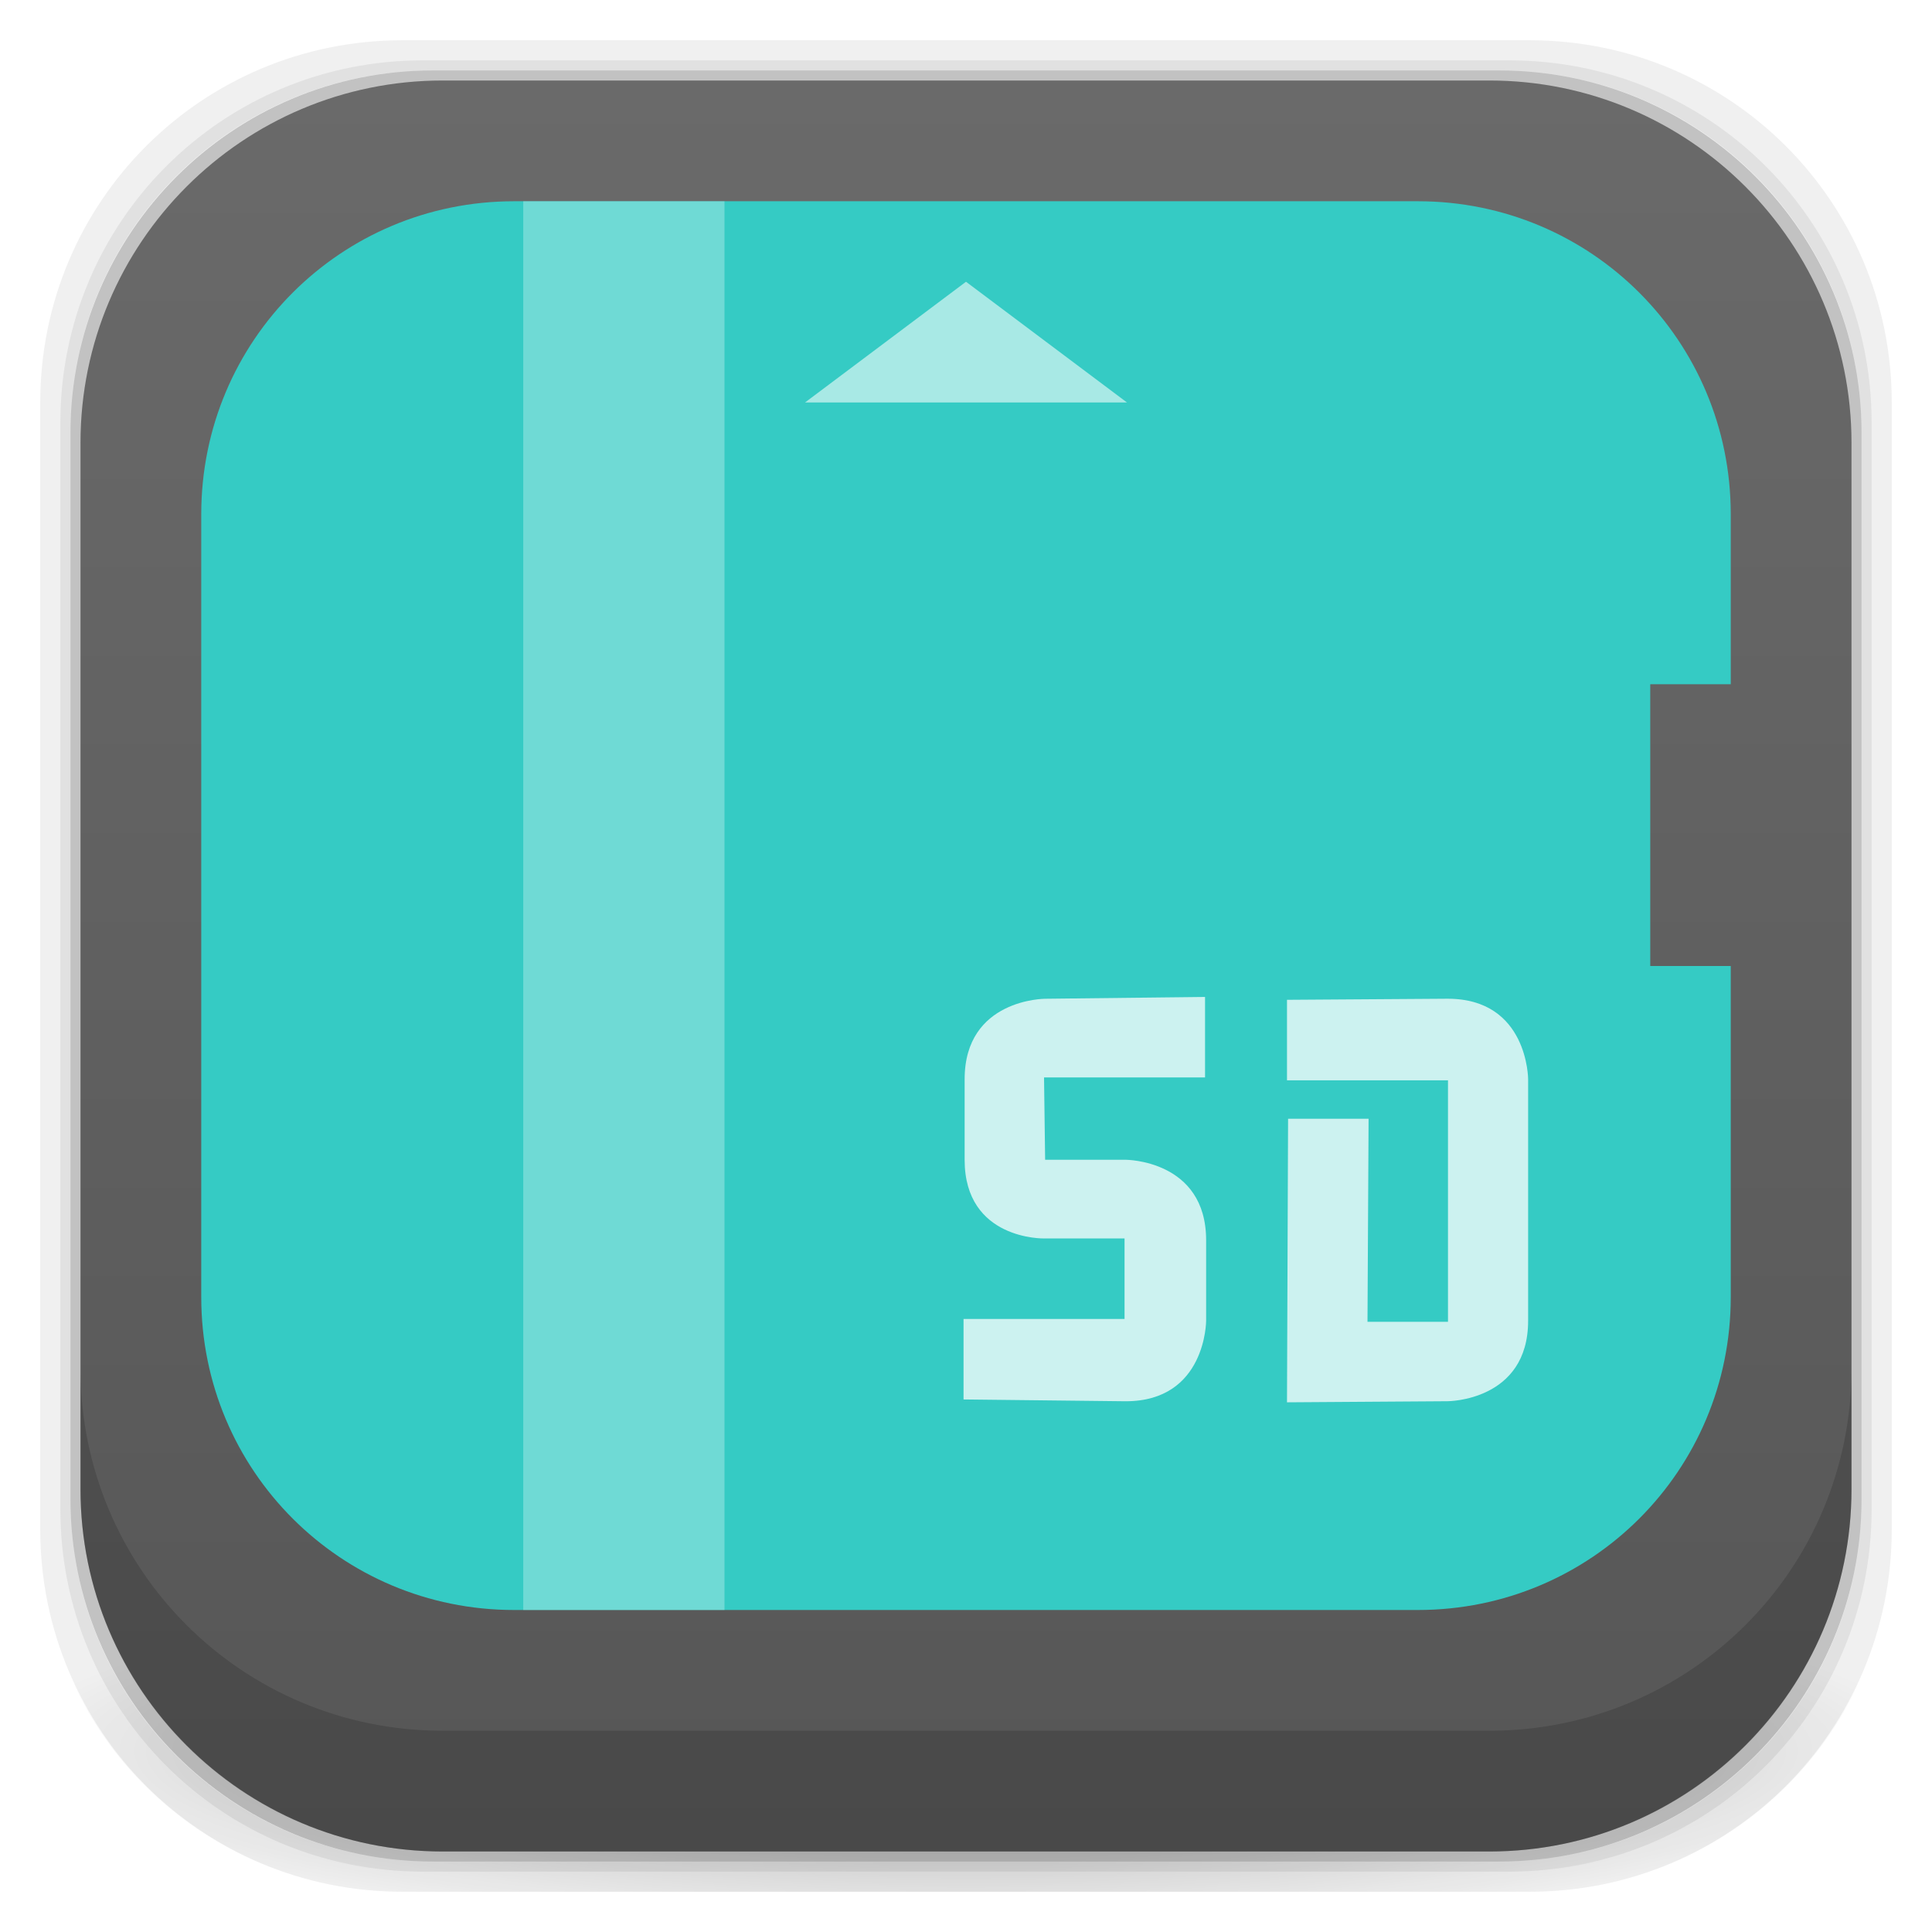
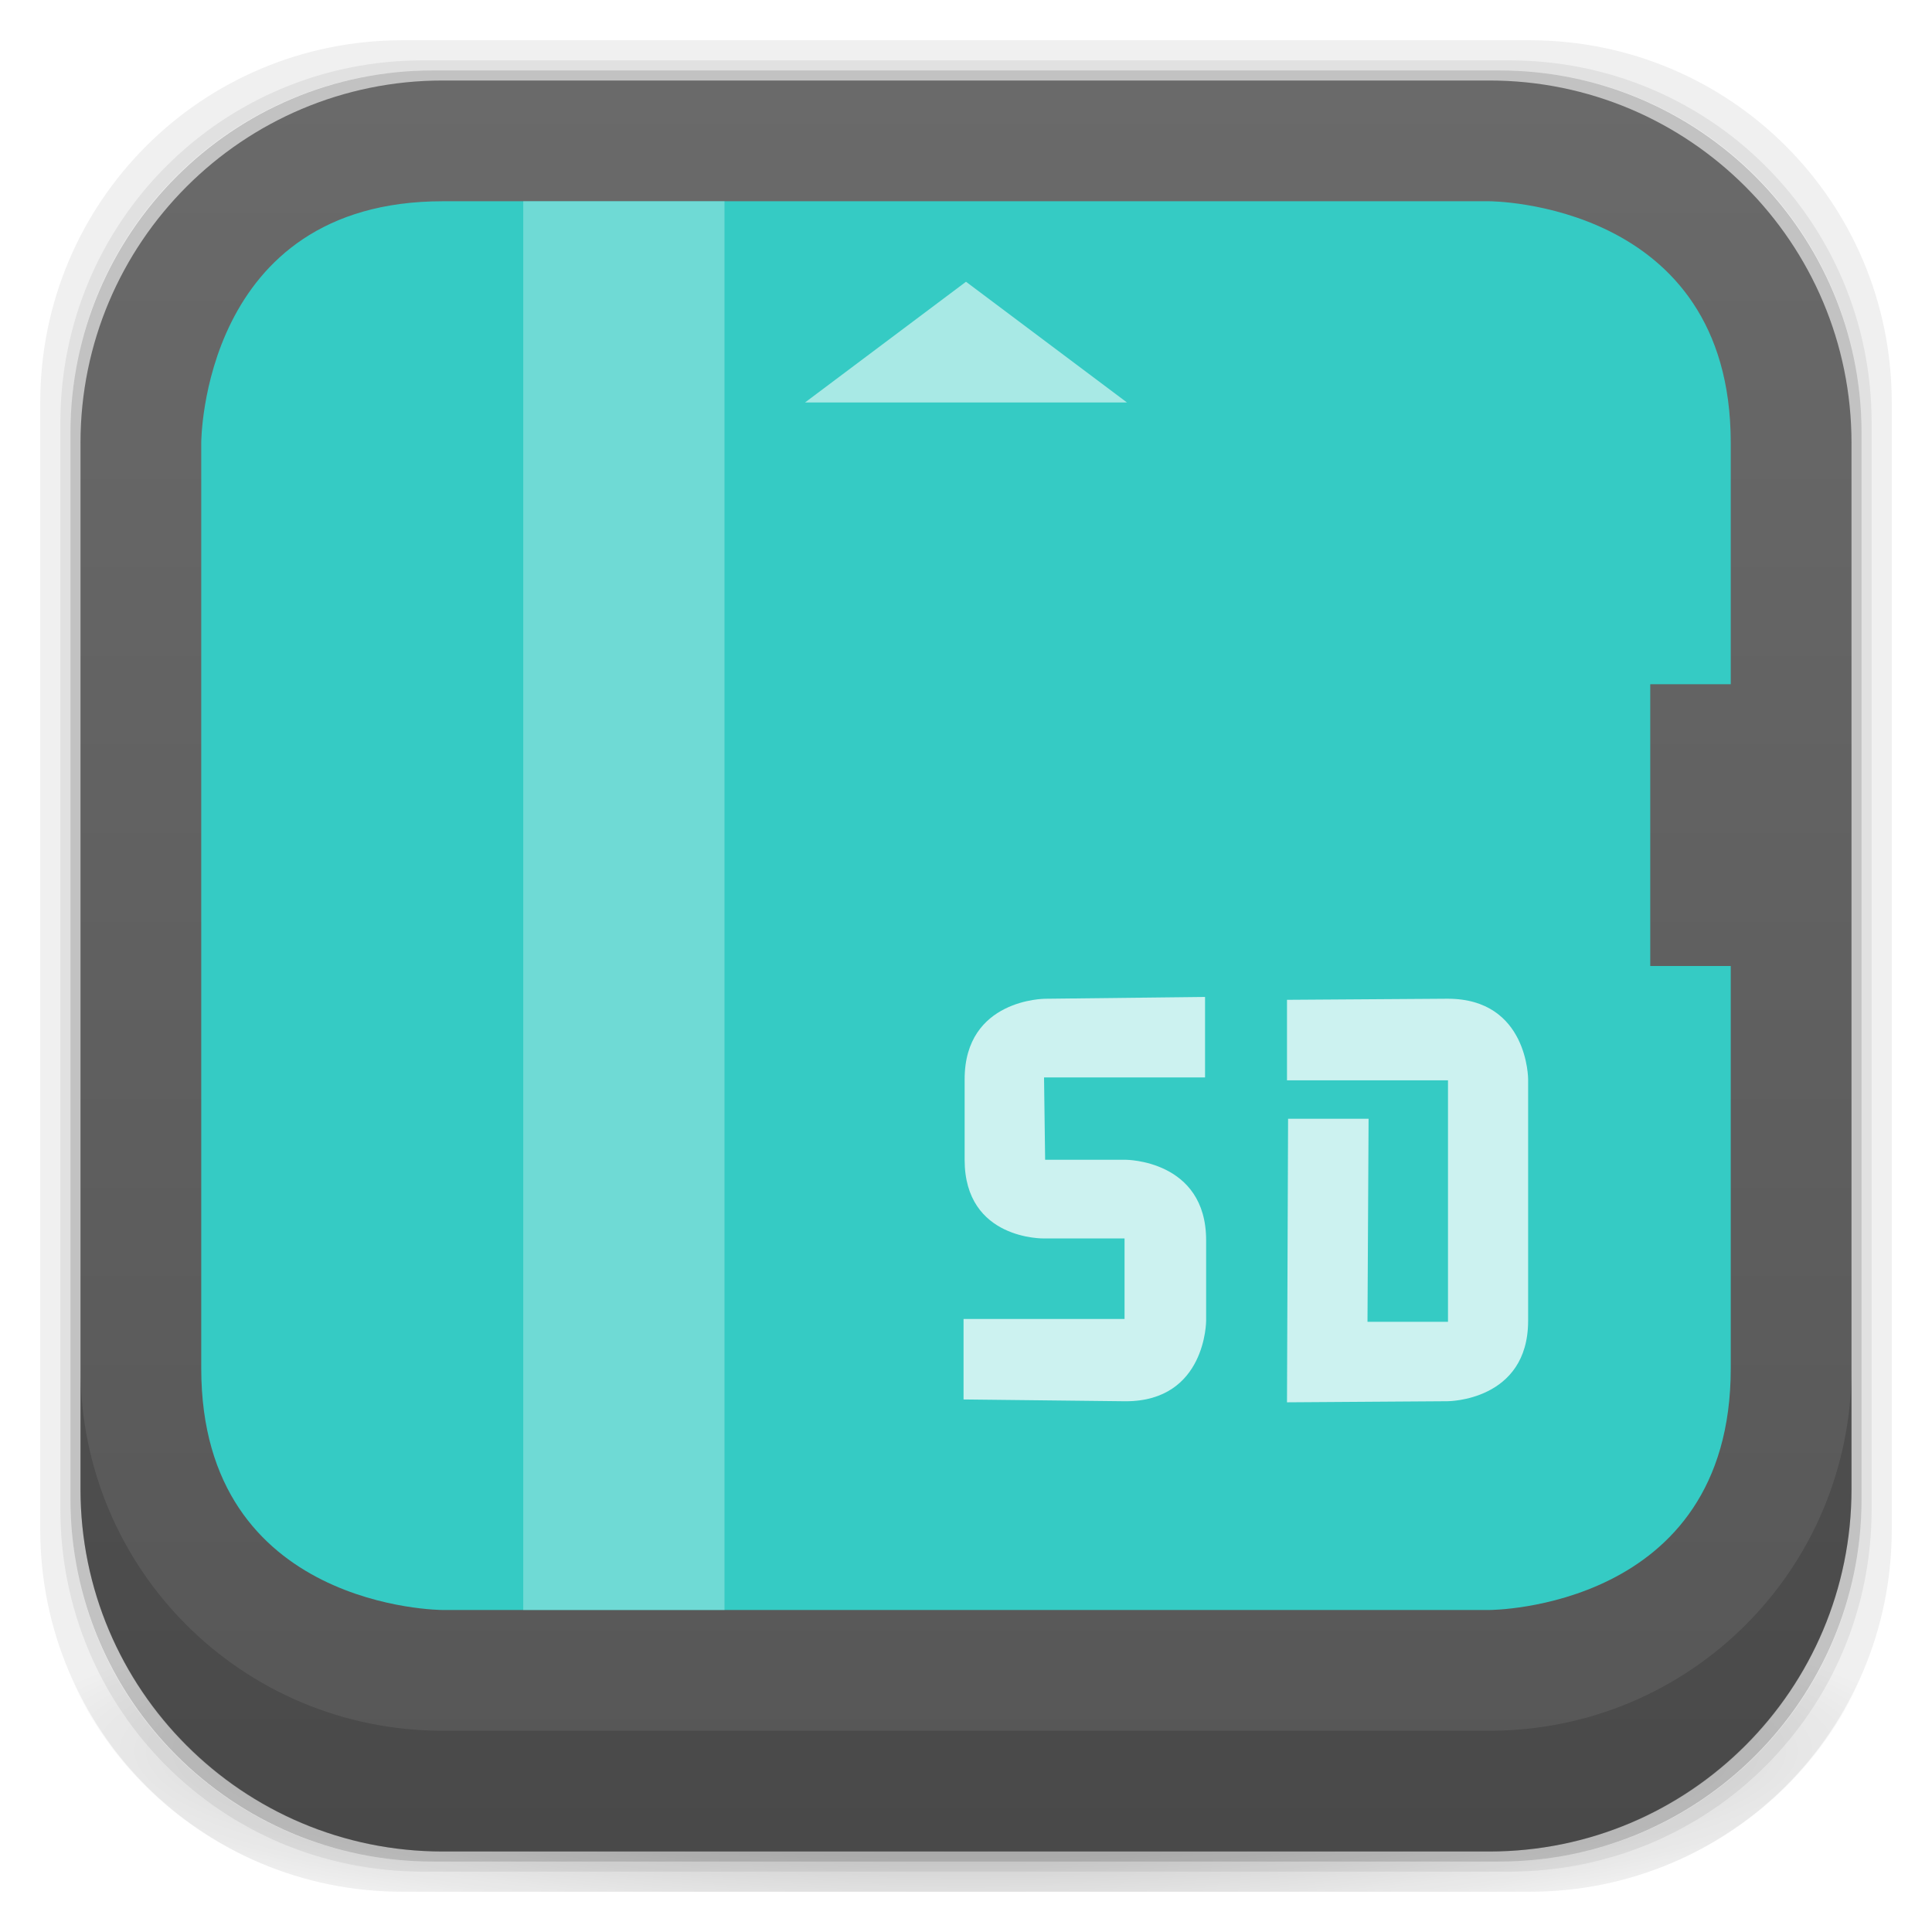
<svg xmlns="http://www.w3.org/2000/svg" xmlns:xlink="http://www.w3.org/1999/xlink" width="48" height="48" id="svg4230" version="1.1">
  <defs id="defs4232">
    <linearGradient id="linearGradient4243">
      <stop style="stop-color:#000000;stop-opacity:1;" offset="0" id="stop4245" />
      <stop style="stop-color:#000000;stop-opacity:0;" offset="1" id="stop4247" />
    </linearGradient>
    <radialGradient xlink:href="#linearGradient4243" id="radialGradient4274" gradientUnits="userSpaceOnUse" gradientTransform="matrix(1.043478,0,0,0.1956518,-1.04348,35.18481)" cx="24" cy="42.5" fx="24" fy="42.5" r="23" />
    <linearGradient xlink:href="#linearGradient4524" id="linearGradient3880" x1="26" y1="46" x2="26" y2="2" gradientUnits="userSpaceOnUse" />
    <linearGradient id="linearGradient4524">
      <stop id="stop4526" offset="0" style="stop-color:#565656;stop-opacity:1;" />
      <stop id="stop4528" offset="1" style="stop-color:#6a6a6a;stop-opacity:1;" />
    </linearGradient>
  </defs>
  <g id="layer3" style="display:inline">
    <path style="opacity:0.06;fill:#000000;fill-opacity:1;stroke:none" d="M 10,1 C 5.014,1 1,5.014 1,10 l 0,28 c 0,4.986 4.014,9 9,9 l 28,0 c 4.986,0 9,-4.014 9,-9 L 47,10 C 47,5.014 42.986,1 38,1 L 10,1 z m 0.5,0.5 27,0 c 4.986,0 9,4.014 9,9 l 0,27 c 0,4.986 -4.014,9 -9,9 l -27,0 c -4.986,0 -9,-4.014 -9,-9 l 0,-27 c 0,-4.986 4.014,-9 9,-9 z" id="rect3829" />
    <path style="opacity:0.12;fill:#000000;fill-opacity:1;stroke:none" d="m 10.5,1.5 c -4.986,0 -9,4.014 -9,9 l 0,27 c 0,4.986 4.014,9 9,9 l 27,0 c 4.986,0 9,-4.014 9,-9 l 0,-27 c 0,-4.986 -4.014,-9 -9,-9 l -27,0 z m 0.25,0.25 26.5,0 c 4.986,0 9,4.014 9,9 l 0,26.5 c 0,4.986 -4.014,9 -9,9 l -26.5,0 c -4.986,0 -9,-4.014 -9,-9 l 0,-26.5 c 0,-4.986 4.014,-9 9,-9 z" id="rect3827" />
    <rect style="opacity:0.24;fill:#000000;fill-opacity:1;stroke:none" id="rect3038-4" width="44.5" height="44.5" x="1.75" y="1.75" ry="9" rx="9" />
  </g>
  <g id="layer6" style="display:inline">
    <path style="opacity:0.3;fill:url(#radialGradient4274);fill-opacity:1;stroke:none" d="M 1.031,39 C 1.519,43.519 5.347,47 10,47 l 28,0 c 4.653,0 8.481,-3.481 8.969,-8 l -45.938,0 z" id="rect4241" />
  </g>
  <g id="layer2" style="display:inline">
    <rect style="fill:url(#linearGradient3880);fill-opacity:1.0;stroke:none" id="rect3038" width="44" height="44" x="2" y="2" ry="9" rx="9" />
-     <path style="fill:#35cbc4;fill-opacity:1;stroke:none" d="M 12.773 5 C 8.467 5 5 8.467 5 12.773 L 5 32.227 C 5 36.533 8.467 40 12.773 40 L 35.227 40 C 39.533 40 43 36.533 43 32.227 L 43 24 L 41 24 L 41 17 L 43 17 L 43 12.773 C 43 8.467 39.533 5 35.227 5 L 12.773 5 z " id="rect4184" />
+     <path style="fill:#35cbc4;fill-opacity:1;stroke:none" d="M 11,5 C 5,5 5,11 5,11 l 0,23 c 0,6 6,6 6,6 l 26,0 c 0,0 6,0 6,-6 l 0,-10 -2,0 0,-7 2,0 0,-6 C 43,5 37,5 37,5 z" id="rect4184" />
    <path style="fill:#a8e9e5;fill-opacity:1;fill-rule:evenodd;stroke:none;stroke-width:1px;stroke-linecap:butt;stroke-linejoin:miter;stroke-opacity:1" d="m 24,7 -4,3 8,0 z" id="path4191" />
    <path style="fill:#ccf2f0;fill-opacity:1;stroke:none" d="m 29.939,26.769 -4,0 0.027,2.045 2,0 c 0,0 2,0 2,2 l 0,2 c 0,0 0,2 -2,2 l -4.027,-0.045 0,-2 4,0 0,-2 -2,0 c 0,5e-6 -1.973,0.045 -1.973,-1.955 l 0,-2 c 0,-2 2,-2 2,-2 l 3.973,-0.045 z" id="path3815" />
    <path style="fill:#ccf2f0;fill-opacity:1;stroke:none" d="m 32.002,27.795 2,0 -0.027,5.045 2,0 0,-6 -4,0 0,-2 3.991,-0.027 c 2,0 2,2 2,2 l 0,6 c 0,2 -2,2 -2,2 l -3.991,0.027 z" id="path3817" />
    <path style="opacity:0.8;fill:#ccf2f0;fill-opacity:0.48;stroke:none;stroke-opacity:1" d="M 13 5 L 13 40 L 18 40 L 18 5 L 13 5 z " id="rect4201" />
  </g>
  <g id="layer1" transform="translate(0,-1004.362)" style="display:inline" />
  <g id="layer4" style="display:inline">
    <path style="opacity:0.15;fill:#000000;fill-opacity:1;stroke:none" d="m 2,34 0,3 c 0,4.986 4.014,9 9,9 l 26,0 c 4.986,0 9,-4.014 9,-9 l 0,-3 c 0,4.986 -4.014,9 -9,9 L 11,43 C 6.014,43 2,38.986 2,34 z" id="rect3038-42" />
  </g>
  <g id="layer7" style="display:none">
    <rect rx="9" ry="9" y="2" x="2" height="44" width="44" id="rect4169" style="fill:#abe1ad;fill-opacity:1;stroke:none;display:inline" />
  </g>
</svg>
